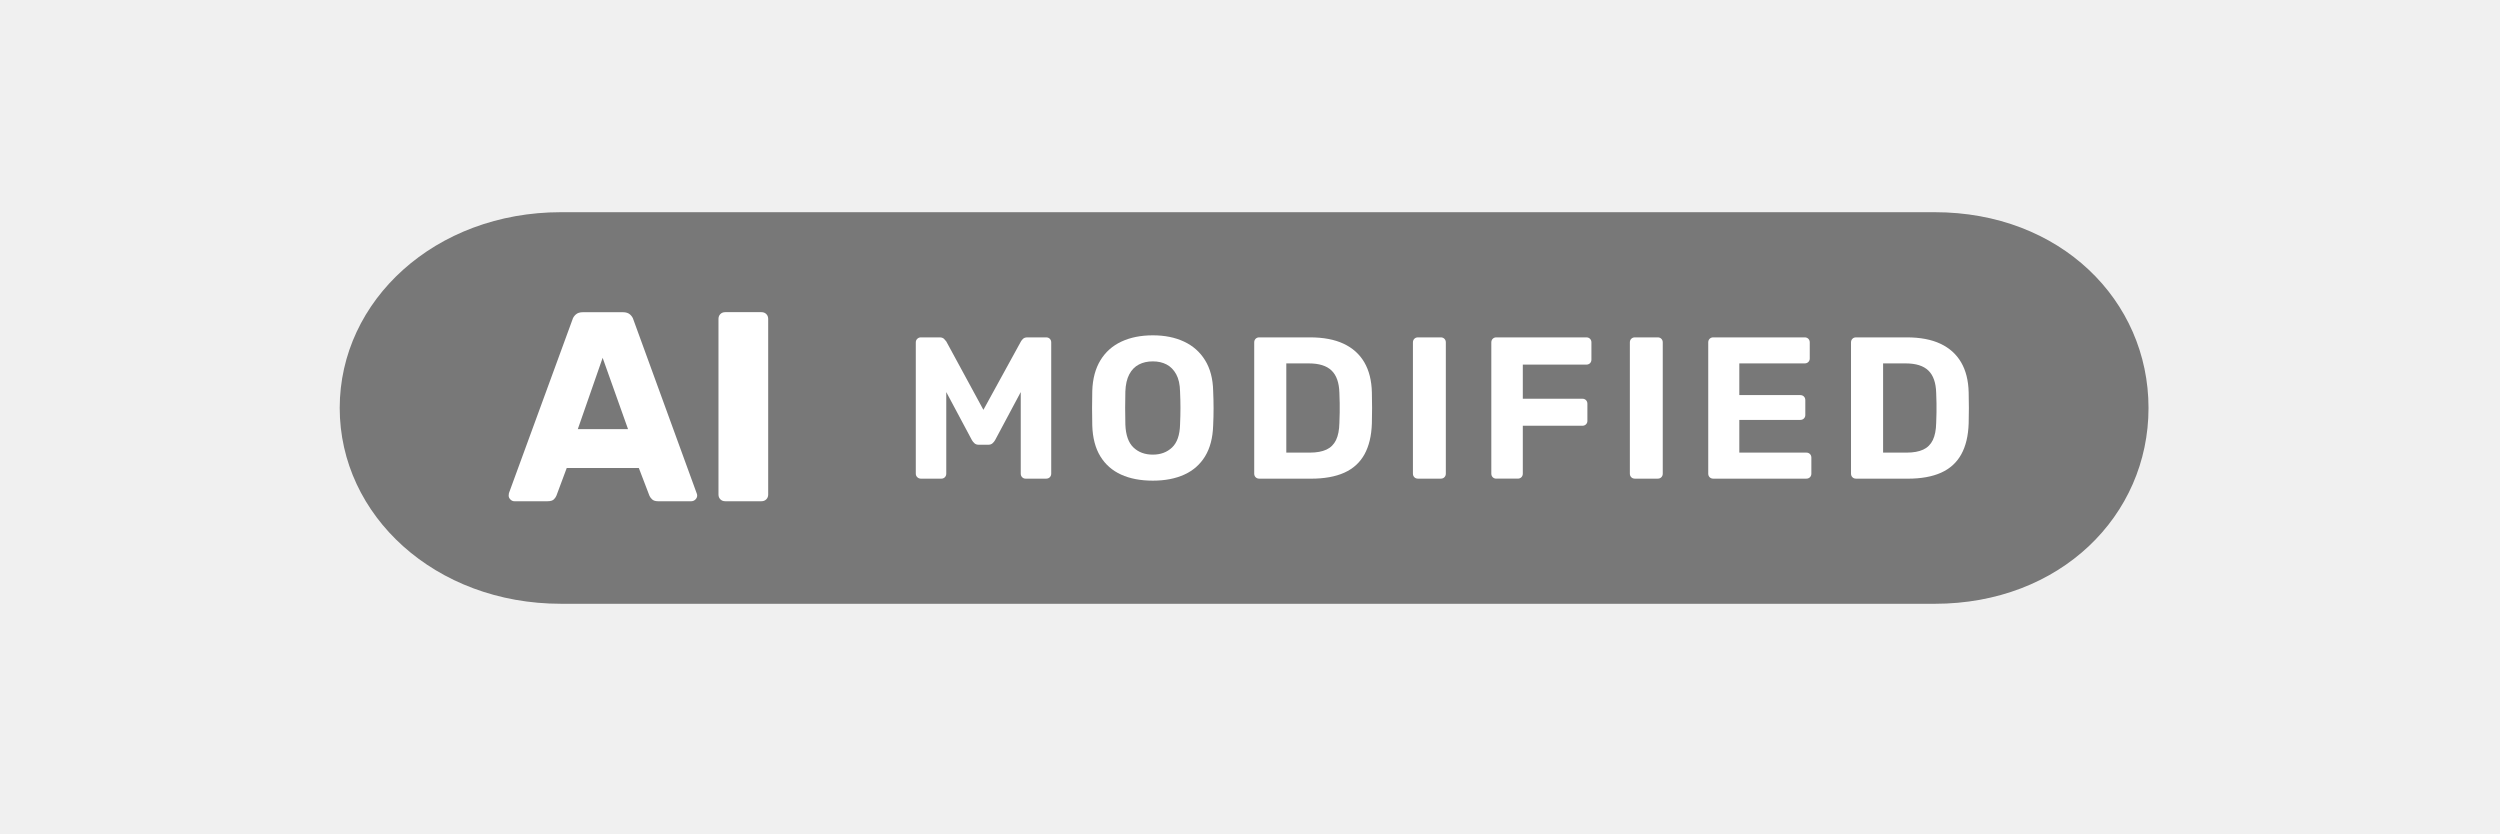
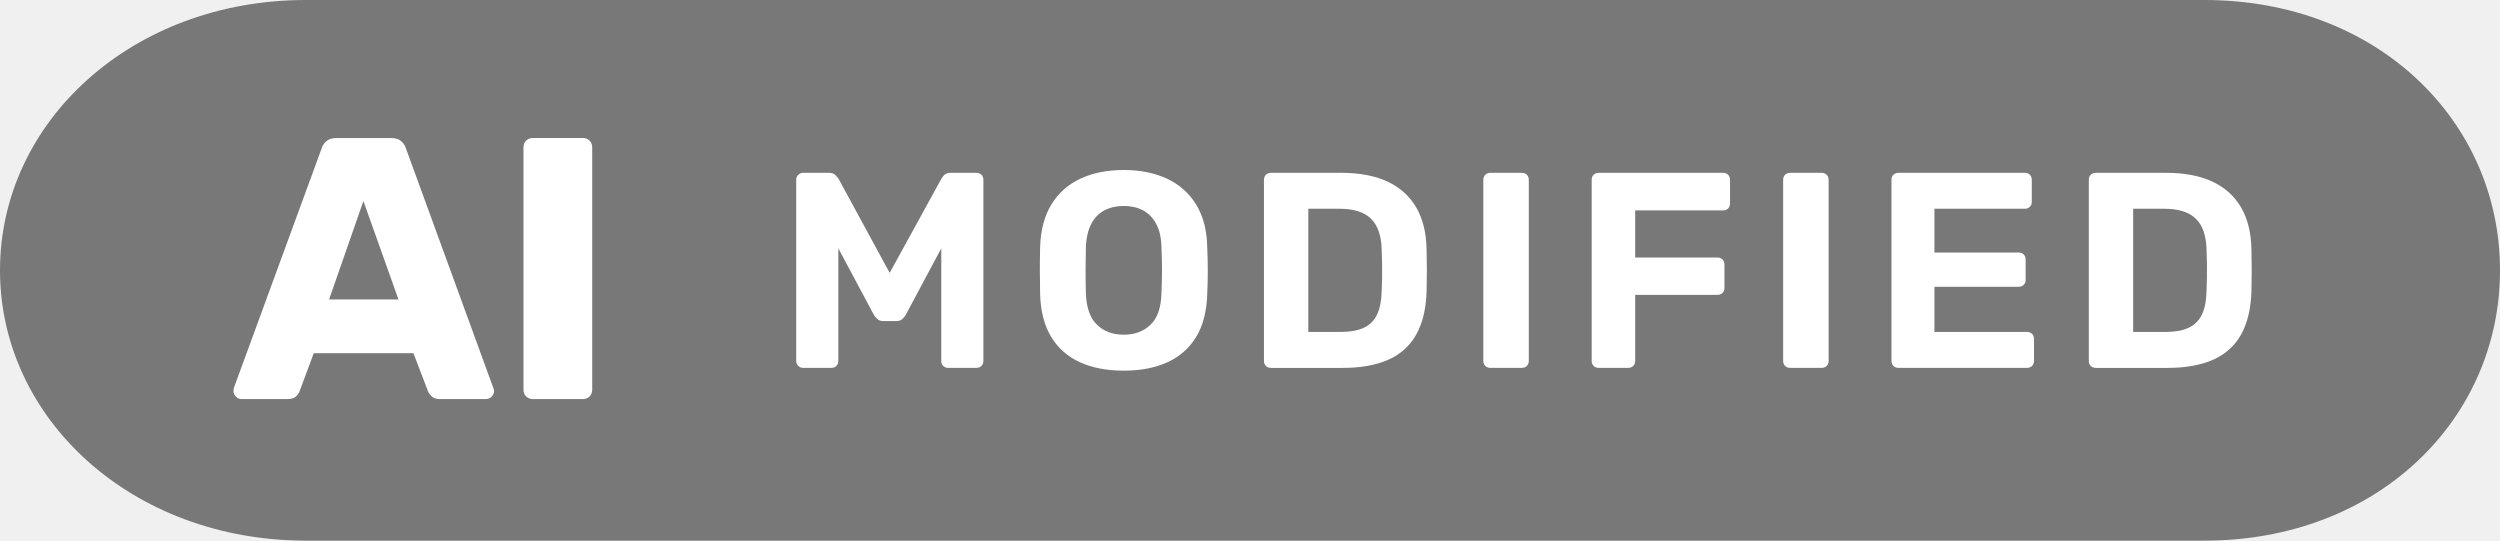
- <svg xmlns="http://www.w3.org/2000/svg" id="Calque_1" data-name="Calque 1" viewBox="0 0 1700.79 566.93">
-   <defs>
-     <style>
-       .cls-1 {
-         fill-rule: evenodd;
-         opacity: .5;
-       }
- 
-       .cls-2 {
-         fill: #fff;
-       }
-     </style>
-   </defs>
-   <path class="cls-1" d="M376.65,410.77h939.48c85.55,0,145.54-59.94,145.54-133.2h0c0-73.27-59.99-133.21-145.54-133.21H381.65c-85.55,0-150.54,59.94-150.54,133.2h0c0,73.26,64.99,133.2,150.54,133.2" />
-   <g>
-     <path class="cls-2" d="M626.46,325.63c-.92,0-1.72-.32-2.4-.96-.69-.64-1.03-1.46-1.03-2.47v-89.25c0-1.01.34-1.83,1.03-2.47.69-.64,1.49-.96,2.4-.96h12.77c1.37,0,2.4.37,3.09,1.1.69.73,1.17,1.28,1.44,1.65l25.27,46.55,25.54-46.55c.18-.37.62-.91,1.3-1.65.69-.73,1.72-1.1,3.09-1.1h12.77c1.01,0,1.83.32,2.47.96.64.64.96,1.46.96,2.47v89.25c0,1.01-.32,1.83-.96,2.47-.64.64-1.47.96-2.47.96h-14.01c-.92,0-1.69-.32-2.33-.96-.64-.64-.96-1.46-.96-2.47v-55.47l-17.44,32.68c-.46.82-1.05,1.56-1.79,2.2-.73.64-1.69.96-2.88.96h-6.45c-1.19,0-2.15-.32-2.88-.96-.73-.64-1.33-1.37-1.79-2.2l-17.44-32.68v55.47c0,1.01-.32,1.83-.96,2.47-.64.64-1.42.96-2.33.96h-14.01Z" />
-     <path class="cls-2" d="M784.28,327c-8.33,0-15.52-1.37-21.56-4.12-6.04-2.75-10.76-6.89-14.14-12.43-3.39-5.54-5.22-12.52-5.49-20.94-.09-3.93-.14-7.85-.14-11.74s.04-7.85.14-11.88c.27-8.24,2.13-15.17,5.56-20.8,3.43-5.63,8.19-9.86,14.28-12.7,6.09-2.84,13.2-4.26,21.35-4.26s15.13,1.42,21.21,4.26c6.09,2.84,10.87,7.07,14.35,12.7,3.48,5.63,5.31,12.56,5.49,20.8.18,4.03.28,7.99.28,11.88s-.09,7.81-.28,11.74c-.27,8.42-2.11,15.4-5.49,20.94-3.39,5.54-8.1,9.68-14.14,12.43-6.04,2.75-13.18,4.12-21.42,4.12ZM784.28,309.29c5.31,0,9.68-1.62,13.11-4.88,3.43-3.25,5.24-8.44,5.42-15.58.18-4.03.27-7.8.27-11.33s-.09-7.25-.27-11.19c-.09-4.76-.96-8.65-2.61-11.67-1.65-3.02-3.82-5.24-6.52-6.66-2.7-1.42-5.84-2.13-9.41-2.13s-6.73.71-9.47,2.13c-2.75,1.42-4.92,3.64-6.52,6.66-1.6,3.02-2.5,6.91-2.68,11.67-.09,3.94-.14,7.67-.14,11.19s.04,7.3.14,11.33c.27,7.14,2.1,12.34,5.49,15.58,3.39,3.25,7.78,4.88,13.18,4.88Z" />
-     <path class="cls-2" d="M856.69,325.63c-1.01,0-1.83-.32-2.47-.96-.64-.64-.96-1.46-.96-2.47v-89.25c0-1.01.32-1.83.96-2.47.64-.64,1.46-.96,2.47-.96h34.47c9.15,0,16.8,1.44,22.93,4.33,6.13,2.88,10.82,7.09,14.07,12.63,3.25,5.54,4.96,12.38,5.15,20.53.09,4.03.14,7.55.14,10.57s-.05,6.5-.14,10.44c-.27,8.51-1.97,15.56-5.08,21.15-3.11,5.58-7.69,9.73-13.73,12.43-6.04,2.7-13.59,4.05-22.66,4.05h-35.15ZM875.09,307.92h16.07c4.58,0,8.33-.69,11.26-2.06,2.93-1.37,5.1-3.55,6.52-6.52,1.42-2.97,2.17-6.84,2.27-11.6.09-2.65.16-5.03.21-7.14.04-2.11.04-4.21,0-6.32-.05-2.1-.12-4.44-.21-7-.18-6.87-1.95-11.92-5.29-15.17-3.34-3.25-8.49-4.88-15.45-4.88h-15.38v60.69Z" />
-     <path class="cls-2" d="M964.67,325.63c-1.01,0-1.83-.32-2.47-.96-.64-.64-.96-1.46-.96-2.47v-89.25c0-1.01.32-1.83.96-2.47.64-.64,1.46-.96,2.47-.96h15.52c1.01,0,1.83.32,2.47.96.64.64.96,1.46.96,2.47v89.25c0,1.01-.32,1.83-.96,2.47-.64.64-1.46.96-2.47.96h-15.52Z" />
-     <path class="cls-2" d="M1018,325.63c-1.01,0-1.83-.32-2.47-.96-.64-.64-.96-1.46-.96-2.47v-89.25c0-1.01.32-1.83.96-2.47.64-.64,1.46-.96,2.47-.96h61.24c1.01,0,1.83.32,2.47.96.64.64.96,1.46.96,2.47v11.67c0,1.01-.32,1.83-.96,2.47-.64.64-1.47.96-2.47.96h-43.25v23.21h40.51c1.01,0,1.83.32,2.47.96.64.64.96,1.47.96,2.47v11.67c0,.92-.32,1.7-.96,2.33s-1.46.96-2.47.96h-40.51v32.54c0,1.01-.32,1.83-.96,2.47-.64.64-1.46.96-2.47.96h-14.56Z" />
-     <path class="cls-2" d="M1112.25,325.63c-1.01,0-1.83-.32-2.47-.96-.64-.64-.96-1.46-.96-2.47v-89.25c0-1.01.32-1.83.96-2.47.64-.64,1.46-.96,2.47-.96h15.52c1.01,0,1.83.32,2.47.96.64.64.96,1.46.96,2.47v89.25c0,1.01-.32,1.83-.96,2.47-.64.64-1.46.96-2.47.96h-15.52Z" />
-     <path class="cls-2" d="M1165.57,325.63c-1.01,0-1.83-.32-2.47-.96-.64-.64-.96-1.46-.96-2.47v-89.25c0-1.01.32-1.83.96-2.47.64-.64,1.46-.96,2.47-.96h62.2c1.01,0,1.83.32,2.47.96.64.64.96,1.46.96,2.47v10.99c0,.92-.32,1.69-.96,2.33s-1.47.96-2.47.96h-44.49v21.56h41.47c1.01,0,1.83.32,2.47.96.64.64.96,1.47.96,2.47v10.16c0,.92-.32,1.7-.96,2.33-.64.64-1.47.96-2.47.96h-41.47v22.25h45.59c1.01,0,1.83.32,2.47.96.64.64.96,1.47.96,2.47v10.85c0,1.01-.32,1.83-.96,2.47-.64.64-1.47.96-2.47.96h-63.3Z" />
-     <path class="cls-2" d="M1262.7,325.63c-1.01,0-1.83-.32-2.47-.96-.64-.64-.96-1.46-.96-2.47v-89.25c0-1.01.32-1.83.96-2.47.64-.64,1.46-.96,2.47-.96h34.47c9.15,0,16.8,1.44,22.93,4.33,6.13,2.88,10.82,7.09,14.07,12.63,3.25,5.54,4.96,12.38,5.15,20.53.09,4.03.14,7.55.14,10.57s-.05,6.5-.14,10.44c-.27,8.51-1.97,15.56-5.08,21.15-3.11,5.58-7.69,9.73-13.73,12.43-6.04,2.7-13.59,4.05-22.66,4.05h-35.15ZM1281.1,307.92h16.07c4.58,0,8.33-.69,11.26-2.06,2.93-1.37,5.1-3.55,6.52-6.52,1.42-2.97,2.17-6.84,2.27-11.6.09-2.65.16-5.03.21-7.14.04-2.11.04-4.21,0-6.32-.05-2.1-.12-4.44-.21-7-.18-6.87-1.95-11.92-5.29-15.17-3.34-3.25-8.49-4.88-15.45-4.88h-15.38v60.69Z" />
+ <svg xmlns="http://www.w3.org/2000/svg" width="100%" height="100%" viewBox="0 0 1230 266" version="1.1" xml:space="preserve" style="fill-rule:evenodd;clip-rule:evenodd;stroke-linejoin:round;stroke-miterlimit:2;">
+   <g transform="matrix(0.999545,0,0,0.998461,-231.005,-144.138)">
+     <path d="M376.65,410.77L1316.13,410.77C1401.68,410.77 1461.67,350.83 1461.67,277.57C1461.67,204.3 1401.68,144.36 1316.13,144.36L381.65,144.36C296.1,144.36 231.11,204.3 231.11,277.56C231.11,350.82 296.1,410.76 381.65,410.76" style="fill-opacity:0.5;" />
  </g>
  <g>
-     <path class="cls-2" d="M349.9,341c-.98,0-1.87-.4-2.66-1.19-.8-.79-1.19-1.68-1.19-2.66,0-.61.06-1.16.18-1.65l43.18-117.96c.37-1.35,1.13-2.54,2.3-3.58,1.16-1.04,2.78-1.56,4.87-1.56h27.19c2.08,0,3.7.52,4.87,1.56,1.16,1.04,1.93,2.24,2.3,3.58l42.99,117.96c.24.49.37,1.04.37,1.65,0,.98-.4,1.87-1.19,2.66-.8.8-1.75,1.19-2.85,1.19h-22.6c-1.84,0-3.22-.46-4.13-1.38-.92-.92-1.5-1.75-1.75-2.48l-7.17-18.74h-49.06l-6.98,18.74c-.25.74-.8,1.56-1.65,2.48-.86.92-2.33,1.38-4.41,1.38h-22.6ZM393.08,291.94h34.18l-17.27-48.51-16.9,48.51Z" />
-     <path class="cls-2" d="M493.39,341c-1.35,0-2.45-.43-3.31-1.29-.86-.86-1.29-1.96-1.29-3.31v-119.43c0-1.35.43-2.45,1.29-3.31s1.96-1.29,3.31-1.29h24.62c1.35,0,2.45.43,3.31,1.29.86.86,1.29,1.96,1.29,3.31v119.43c0,1.35-.43,2.45-1.29,3.31s-1.96,1.29-3.31,1.29h-24.62Z" />
+     <g transform="matrix(0.999545,0,0,0.998461,-231.005,-144.138)">
+       <path d="M626.46,325.63C625.54,325.63 624.74,325.31 624.06,324.67C623.37,324.03 623.03,323.21 623.03,322.2L623.03,232.95C623.03,231.94 623.37,231.12 624.06,230.48C624.75,229.84 625.55,229.52 626.46,229.52L639.23,229.52C640.6,229.52 641.63,229.89 642.32,230.62C643.01,231.35 643.49,231.9 643.76,232.27L669.03,278.82L694.57,232.27C694.75,231.9 695.19,231.36 695.87,230.62C696.56,229.89 697.59,229.52 698.96,229.52L711.73,229.52C712.74,229.52 713.56,229.84 714.2,230.48C714.84,231.12 715.16,231.94 715.16,232.95L715.16,322.2C715.16,323.21 714.84,324.03 714.2,324.67C713.56,325.31 712.73,325.63 711.73,325.63L697.72,325.63C696.8,325.63 696.03,325.31 695.39,324.67C694.75,324.03 694.43,323.21 694.43,322.2L694.43,266.73L676.99,299.41C676.53,300.23 675.94,300.97 675.2,301.61C674.47,302.25 673.51,302.57 672.32,302.57L665.87,302.57C664.68,302.57 663.72,302.25 662.99,301.61C662.26,300.97 661.66,300.24 661.2,299.41L643.76,266.73L643.76,322.2C643.76,323.21 643.44,324.03 642.8,324.67C642.16,325.31 641.38,325.63 640.47,325.63L626.46,325.63Z" style="fill:white;fill-rule:nonzero;" />
+     </g>
+     <g transform="matrix(0.999545,0,0,0.998461,-231.005,-144.138)">
+       <path d="M784.28,327C775.95,327 768.76,325.63 762.72,322.88C756.68,320.13 751.96,315.99 748.58,310.45C745.19,304.91 743.36,297.93 743.09,289.51C743,285.58 742.95,281.66 742.95,277.77C742.95,273.88 742.99,269.92 743.09,265.89C743.36,257.65 745.22,250.72 748.65,245.09C752.08,239.46 756.84,235.23 762.93,232.39C769.02,229.55 776.13,228.13 784.28,228.13C792.43,228.13 799.41,229.55 805.49,232.39C811.58,235.23 816.36,239.46 819.84,245.09C823.32,250.72 825.15,257.65 825.33,265.89C825.51,269.92 825.61,273.88 825.61,277.77C825.61,281.66 825.52,285.58 825.33,289.51C825.06,297.93 823.22,304.91 819.84,310.45C816.45,315.99 811.74,320.13 805.7,322.88C799.66,325.63 792.52,327 784.28,327ZM784.28,309.29C789.59,309.29 793.96,307.67 797.39,304.41C800.82,301.16 802.63,295.97 802.81,288.83C802.99,284.8 803.08,281.03 803.08,277.5C803.08,273.97 802.99,270.25 802.81,266.31C802.72,261.55 801.85,257.66 800.2,254.64C798.55,251.62 796.38,249.4 793.68,247.98C790.98,246.56 787.84,245.85 784.27,245.85C780.7,245.85 777.54,246.56 774.8,247.98C772.05,249.4 769.88,251.62 768.28,254.64C766.68,257.66 765.78,261.55 765.6,266.31C765.51,270.25 765.46,273.98 765.46,277.5C765.46,281.02 765.5,284.8 765.6,288.83C765.87,295.97 767.7,301.17 771.09,304.41C774.48,307.66 778.87,309.29 784.27,309.29L784.28,309.29Z" style="fill:white;fill-rule:nonzero;" />
+     </g>
+     <g transform="matrix(0.999545,0,0,0.998461,-231.005,-144.138)">
+       <path d="M856.69,325.63C855.68,325.63 854.86,325.31 854.22,324.67C853.58,324.03 853.26,323.21 853.26,322.2L853.26,232.95C853.26,231.94 853.58,231.12 854.22,230.48C854.86,229.84 855.68,229.52 856.69,229.52L891.16,229.52C900.31,229.52 907.96,230.96 914.09,233.85C920.22,236.73 924.91,240.94 928.16,246.48C931.41,252.02 933.12,258.86 933.31,267.01C933.4,271.04 933.45,274.56 933.45,277.58C933.45,280.6 933.4,284.08 933.31,288.02C933.04,296.53 931.34,303.58 928.23,309.17C925.12,314.75 920.54,318.9 914.5,321.6C908.46,324.3 900.91,325.65 891.84,325.65L856.69,325.65L856.69,325.63ZM875.09,307.92L891.16,307.92C895.74,307.92 899.49,307.23 902.42,305.86C905.35,304.49 907.52,302.31 908.94,299.34C910.36,296.37 911.11,292.5 911.21,287.74C911.3,285.09 911.37,282.71 911.42,280.6C911.46,278.49 911.46,276.39 911.42,274.28C911.37,272.18 911.3,269.84 911.21,267.28C911.03,260.41 909.26,255.36 905.92,252.11C902.58,248.86 897.43,247.23 890.47,247.23L875.09,247.23L875.09,307.92Z" style="fill:white;fill-rule:nonzero;" />
+     </g>
+     <g transform="matrix(0.999545,0,0,0.998461,-231.005,-144.138)">
+       <path d="M964.67,325.63C963.66,325.63 962.84,325.31 962.2,324.67C961.56,324.03 961.24,323.21 961.24,322.2L961.24,232.95C961.24,231.94 961.56,231.12 962.2,230.48C962.84,229.84 963.66,229.52 964.67,229.52L980.19,229.52C981.2,229.52 982.02,229.84 982.66,230.48C983.3,231.12 983.62,231.94 983.62,232.95L983.62,322.2C983.62,323.21 983.3,324.03 982.66,324.67C982.02,325.31 981.2,325.63 980.19,325.63L964.67,325.63Z" style="fill:white;fill-rule:nonzero;" />
+     </g>
+     <g transform="matrix(0.999545,0,0,0.998461,-231.005,-144.138)">
+       <path d="M1018,325.63C1016.99,325.63 1016.17,325.31 1015.53,324.67C1014.89,324.03 1014.57,323.21 1014.57,322.2L1014.57,232.95C1014.57,231.94 1014.89,231.12 1015.53,230.48C1016.17,229.84 1016.99,229.52 1018,229.52L1079.24,229.52C1080.25,229.52 1081.07,229.84 1081.71,230.48C1082.35,231.12 1082.67,231.94 1082.67,232.95L1082.67,244.62C1082.67,245.63 1082.35,246.45 1081.71,247.09C1081.07,247.73 1080.24,248.05 1079.24,248.05L1035.99,248.05L1035.99,271.26L1076.5,271.26C1077.51,271.26 1078.33,271.58 1078.97,272.22C1079.61,272.86 1079.93,273.69 1079.93,274.69L1079.93,286.36C1079.93,287.28 1079.61,288.06 1078.97,288.69C1078.33,289.32 1077.51,289.65 1076.5,289.65L1035.99,289.65L1035.99,322.19C1035.99,323.2 1035.67,324.02 1035.03,324.66C1034.39,325.3 1033.57,325.62 1032.56,325.62L1018,325.62L1018,325.63Z" style="fill:white;fill-rule:nonzero;" />
+     </g>
+     <g transform="matrix(0.999545,0,0,0.998461,-231.005,-144.138)">
+       <path d="M1112.25,325.63C1111.24,325.63 1110.42,325.31 1109.78,324.67C1109.14,324.03 1108.82,323.21 1108.82,322.2L1108.82,232.95C1108.82,231.94 1109.14,231.12 1109.78,230.48C1110.42,229.84 1111.24,229.52 1112.25,229.52L1127.77,229.52C1128.78,229.52 1129.6,229.84 1130.24,230.48C1130.88,231.12 1131.2,231.94 1131.2,232.95L1131.2,322.2C1131.2,323.21 1130.88,324.03 1130.24,324.67C1129.6,325.31 1128.78,325.63 1127.77,325.63L1112.25,325.63Z" style="fill:white;fill-rule:nonzero;" />
+     </g>
+     <g transform="matrix(0.999545,0,0,0.998461,-231.005,-144.138)">
+       <path d="M1165.57,325.63C1164.56,325.63 1163.74,325.31 1163.1,324.67C1162.46,324.03 1162.14,323.21 1162.14,322.2L1162.14,232.95C1162.14,231.94 1162.46,231.12 1163.1,230.48C1163.74,229.84 1164.56,229.52 1165.57,229.52L1227.77,229.52C1228.78,229.52 1229.6,229.84 1230.24,230.48C1230.88,231.12 1231.2,231.94 1231.2,232.95L1231.2,243.94C1231.2,244.86 1230.88,245.63 1230.24,246.27C1229.6,246.91 1228.77,247.23 1227.77,247.23L1183.28,247.23L1183.28,268.79L1224.75,268.79C1225.76,268.79 1226.58,269.11 1227.22,269.75C1227.86,270.39 1228.18,271.22 1228.18,272.22L1228.18,282.38C1228.18,283.3 1227.86,284.08 1227.22,284.71C1226.58,285.35 1225.75,285.67 1224.75,285.67L1183.28,285.67L1183.28,307.92L1228.87,307.92C1229.88,307.92 1230.7,308.24 1231.34,308.88C1231.98,309.52 1232.3,310.35 1232.3,311.35L1232.3,322.2C1232.3,323.21 1231.98,324.03 1231.34,324.67C1230.7,325.31 1229.87,325.63 1228.87,325.63L1165.57,325.63Z" style="fill:white;fill-rule:nonzero;" />
+     </g>
+     <g transform="matrix(0.999545,0,0,0.998461,-231.005,-144.138)">
+       <path d="M1262.7,325.63C1261.69,325.63 1260.87,325.31 1260.23,324.67C1259.59,324.03 1259.27,323.21 1259.27,322.2L1259.27,232.95C1259.27,231.94 1259.59,231.12 1260.23,230.48C1260.87,229.84 1261.69,229.52 1262.7,229.52L1297.17,229.52C1306.32,229.52 1313.97,230.96 1320.1,233.85C1326.23,236.73 1330.92,240.94 1334.17,246.48C1337.42,252.02 1339.13,258.86 1339.32,267.01C1339.41,271.04 1339.46,274.56 1339.46,277.58C1339.46,280.6 1339.41,284.08 1339.32,288.02C1339.05,296.53 1337.35,303.58 1334.24,309.17C1331.13,314.75 1326.55,318.9 1320.51,321.6C1314.47,324.3 1306.92,325.65 1297.85,325.65L1262.7,325.65L1262.7,325.63ZM1281.1,307.92L1297.17,307.92C1301.75,307.92 1305.5,307.23 1308.43,305.86C1311.36,304.49 1313.53,302.31 1314.95,299.34C1316.37,296.37 1317.12,292.5 1317.22,287.74C1317.31,285.09 1317.38,282.71 1317.43,280.6C1317.47,278.49 1317.47,276.39 1317.43,274.28C1317.38,272.18 1317.31,269.84 1317.22,267.28C1317.04,260.41 1315.27,255.36 1311.93,252.11C1308.59,248.86 1303.44,247.23 1296.48,247.23L1281.1,247.23L1281.1,307.92Z" style="fill:white;fill-rule:nonzero;" />
+     </g>
+   </g>
+   <g>
+     <g transform="matrix(0.999545,0,0,0.998461,-231.005,-144.138)">
+       <path d="M349.9,341C348.92,341 348.03,340.6 347.24,339.81C346.44,339.02 346.05,338.13 346.05,337.15C346.05,336.54 346.11,335.99 346.23,335.5L389.41,217.54C389.78,216.19 390.54,215 391.71,213.96C392.87,212.92 394.49,212.4 396.58,212.4L423.77,212.4C425.85,212.4 427.47,212.92 428.64,213.96C429.8,215 430.57,216.2 430.94,217.54L473.93,335.5C474.17,335.99 474.3,336.54 474.3,337.15C474.3,338.13 473.9,339.02 473.11,339.81C472.31,340.61 471.36,341 470.26,341L447.66,341C445.82,341 444.44,340.54 443.53,339.62C442.61,338.7 442.03,337.87 441.78,337.14L434.61,318.4L385.55,318.4L378.57,337.14C378.32,337.88 377.77,338.7 376.92,339.62C376.06,340.54 374.59,341 372.51,341L349.9,341ZM393.08,291.94L427.26,291.94L409.99,243.43L393.09,291.94L393.08,291.94Z" style="fill:white;fill-rule:nonzero;" />
+     </g>
+     <g transform="matrix(0.999545,0,0,0.998461,-231.005,-144.138)">
+       <path d="M493.39,341C492.04,341 490.94,340.57 490.08,339.71C489.22,338.85 488.79,337.75 488.79,336.4L488.79,216.97C488.79,215.62 489.22,214.52 490.08,213.66C490.94,212.8 492.04,212.37 493.39,212.37L518.01,212.37C519.36,212.37 520.46,212.8 521.32,213.66C522.18,214.52 522.61,215.62 522.61,216.97L522.61,336.4C522.61,337.75 522.18,338.85 521.32,339.71C520.46,340.57 519.36,341 518.01,341L493.39,341Z" style="fill:white;fill-rule:nonzero;" />
+     </g>
  </g>
</svg>
